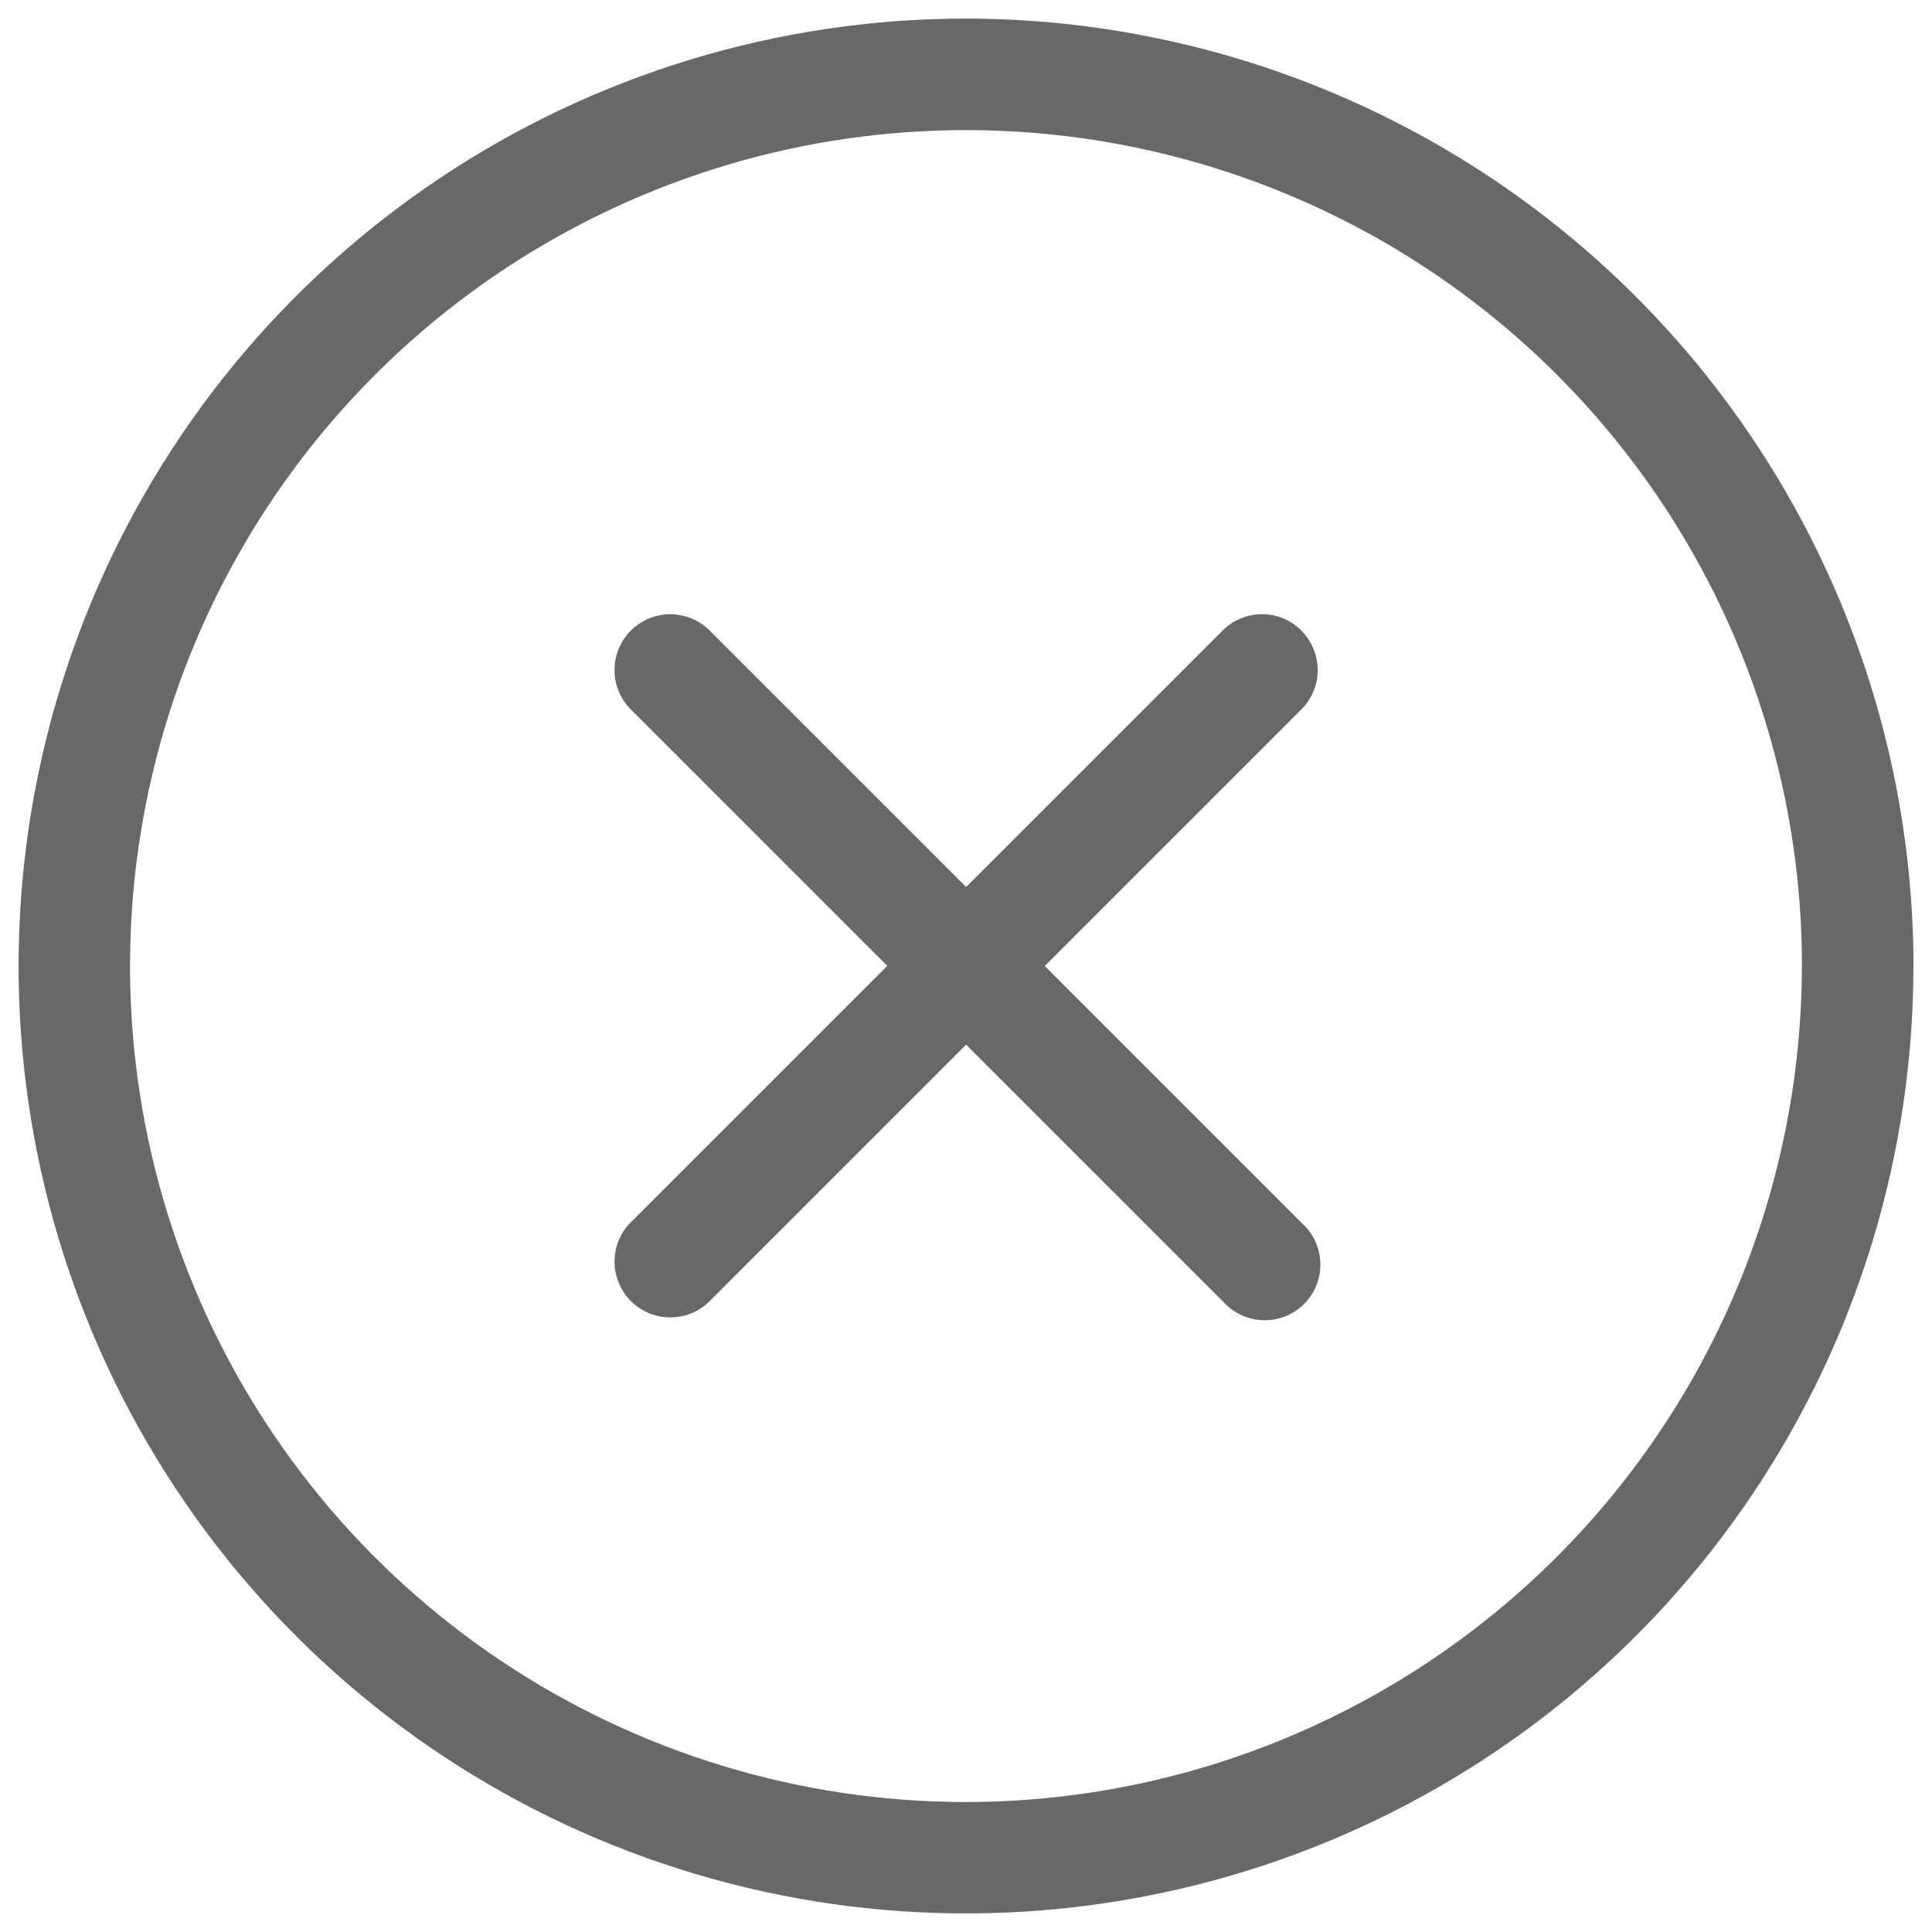
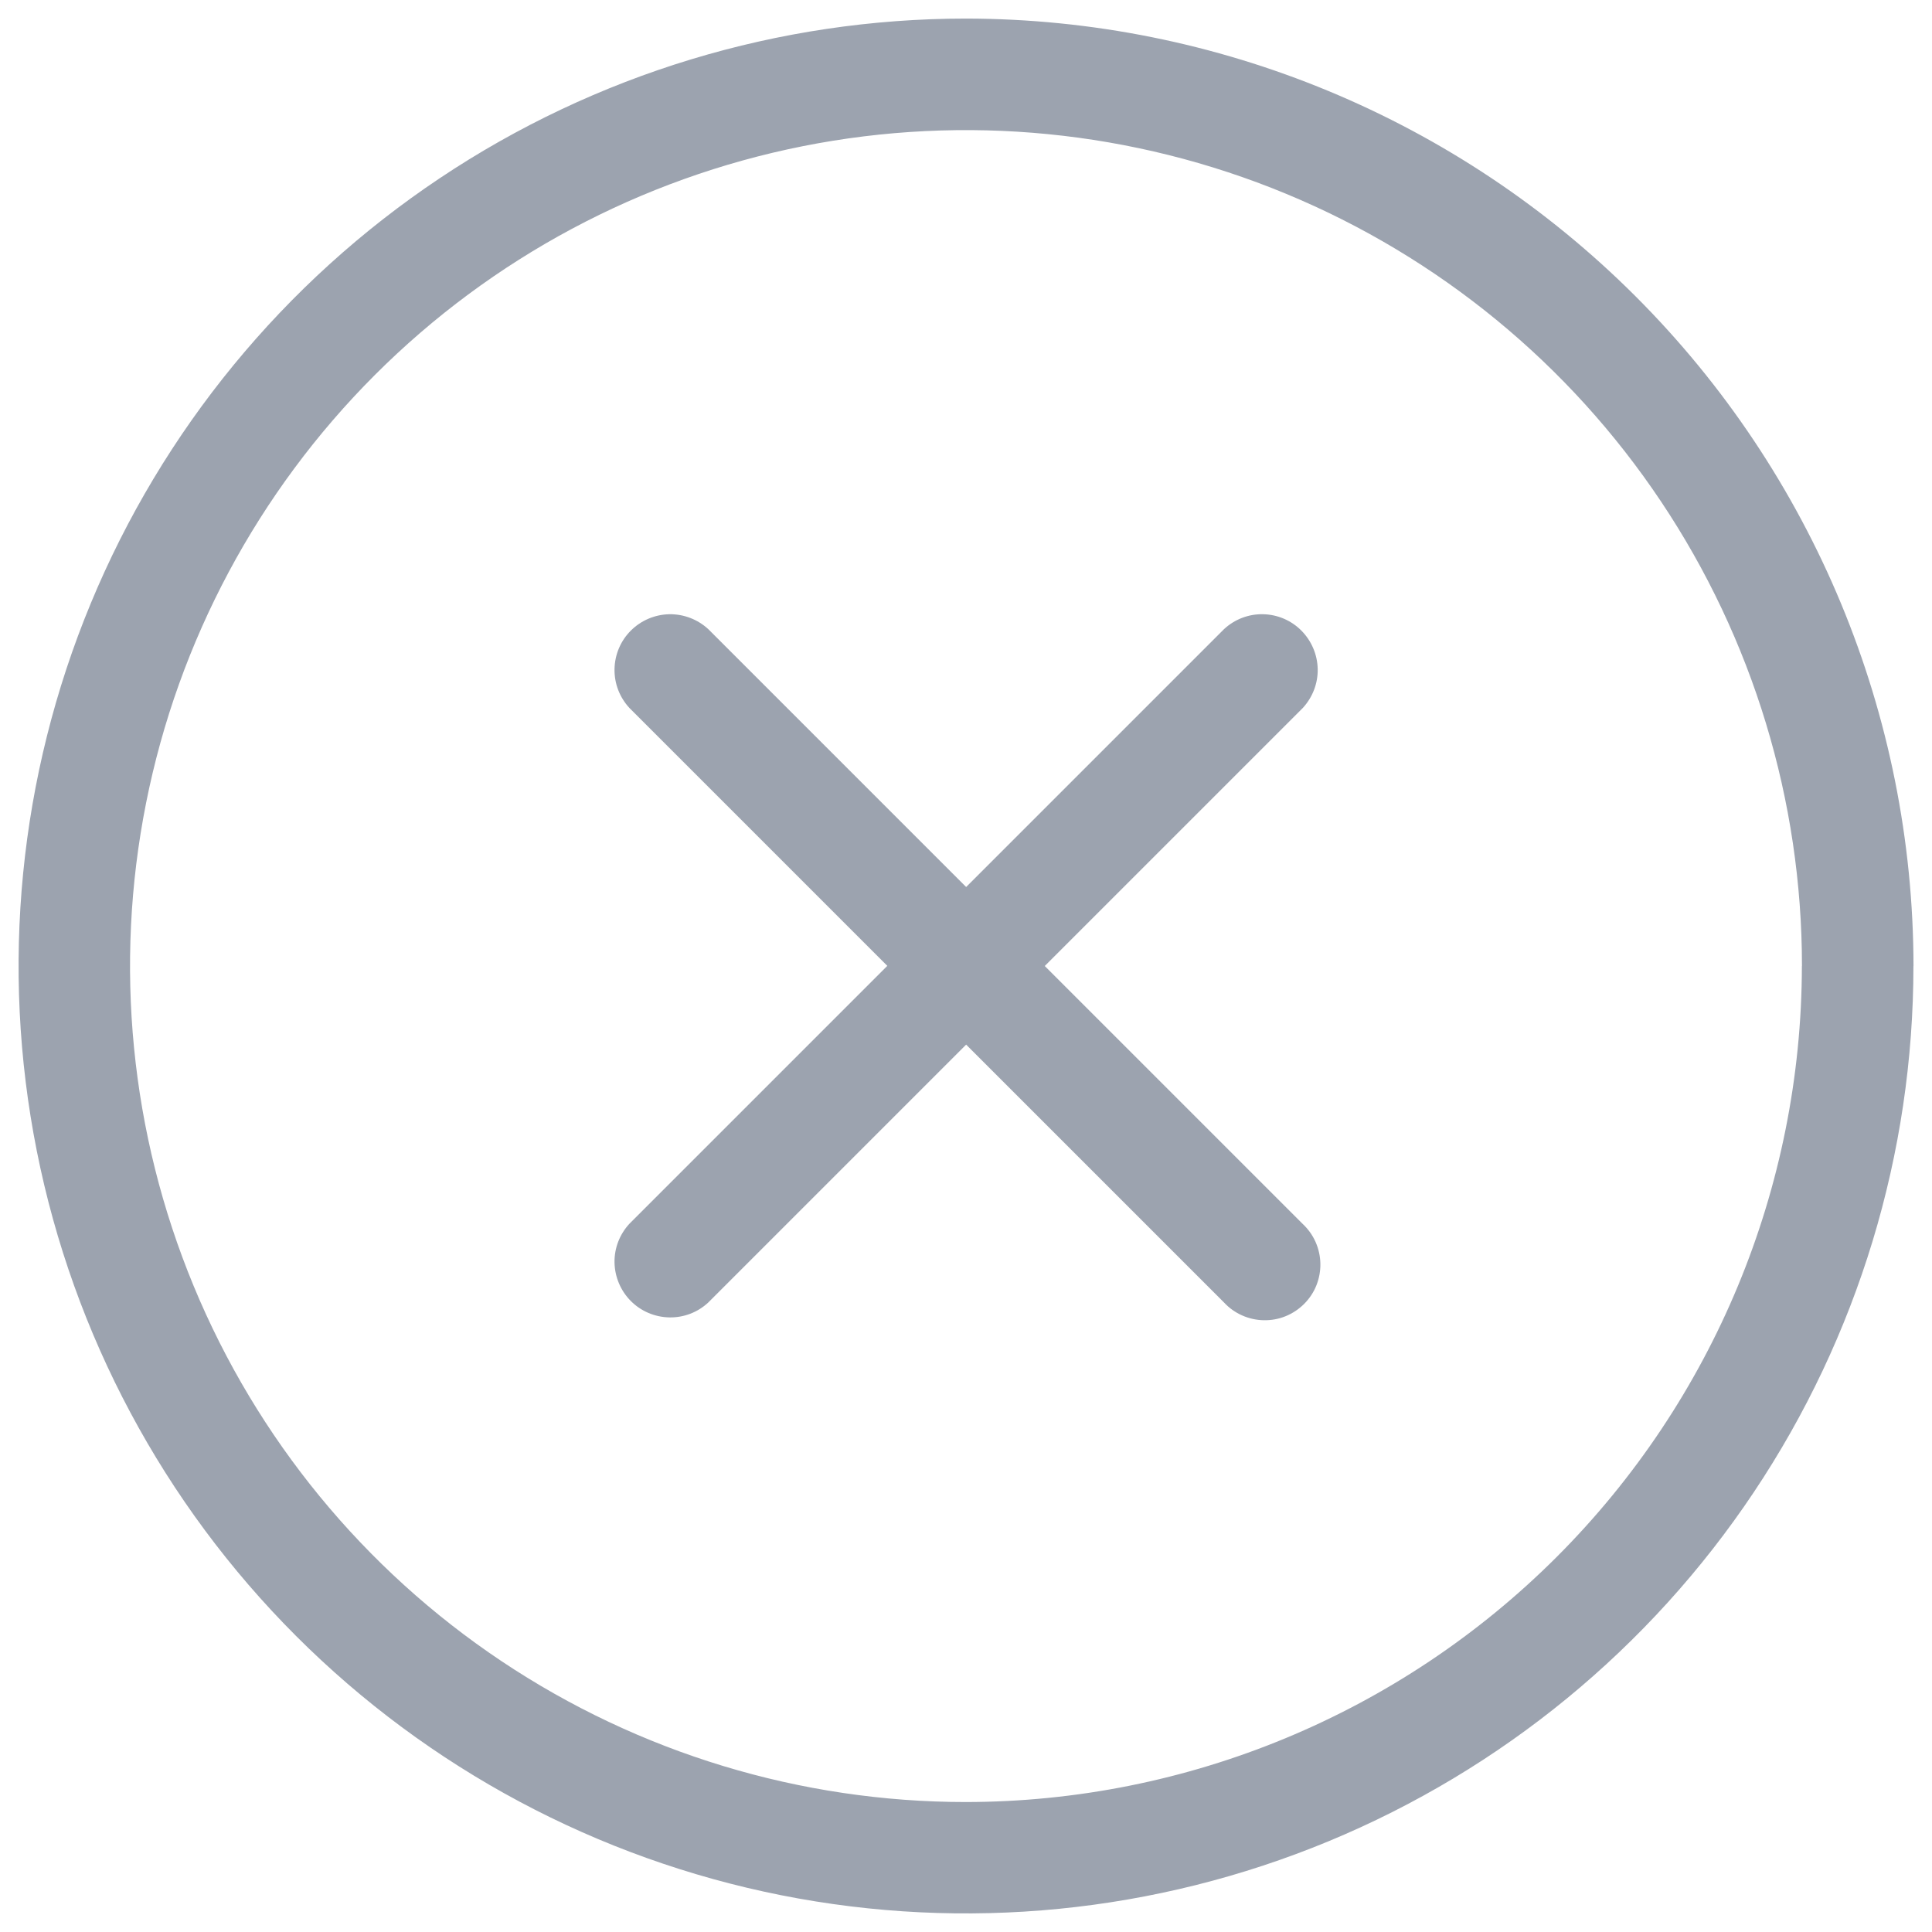
<svg xmlns="http://www.w3.org/2000/svg" fill="none" height="26" viewBox="0 0 26 26" width="26">
-   <path d="m17.53 9.53-3.47 3.47 3.47 3.47c.074.069.133.151.174.243s.063.191.065.292-.017.201-.054.294-.094.178-.165.249c-.071.071-.156.127-.249.165s-.193.056-.294.054-.2-.024-.292-.065-.175-.1-.243-.174l-3.47-3.47-3.47 3.47c-.142.133-.33.205-.525.201-.194-.004-.38-.082-.517-.22-.137-.137-.216-.323-.22-.517s.069-.382.201-.524l3.47-3.47-3.47-3.47c-.132-.142-.205-.33-.201-.525s.082-.38.22-.517c.137-.137.323-.216.517-.22.194-.003.382.069.525.201l3.47 3.47 3.47-3.47c.142-.132.33-.205.524-.201.194.003.38.082.517.22s.216.323.22.517-.069.382-.201.525zm8.22 3.47c0 2.522-.748 4.987-2.149 7.083-1.401 2.097-3.392 3.731-5.722 4.696-2.33.965-4.893 1.218-7.367.726-2.473-.492-4.745-1.706-6.528-3.489s-2.997-4.055-3.489-6.528c-.492-2.473-.239-5.037.726-7.367.965-2.33 2.599-4.321 4.696-5.722 2.097-1.401 4.562-2.149 7.084-2.149 3.38.004 6.621 1.349 9.011 3.739 2.39 2.39 3.735 5.631 3.739 9.011zm-1.5 0c0-2.225-.66-4.4-1.896-6.25-1.236-1.85-2.993-3.292-5.049-4.143-2.056-.851-4.318-1.074-6.5-.64-2.182.434-4.187 1.506-5.76 3.079s-2.645 3.578-3.079 5.76c-.434 2.182-.211 4.444.64 6.5s2.293 3.813 4.143 5.049c1.85 1.236 4.025 1.896 6.25 1.896 2.983-.003 5.842-1.19 7.951-3.299s3.295-4.969 3.299-7.951z" fill="#696868" />
+   <path d="m17.53 9.53-3.47 3.47 3.47 3.47c.074.069.133.151.174.243s.063.191.065.292-.017.201-.054.294-.094.178-.165.249c-.071.071-.156.127-.249.165s-.193.056-.294.054-.2-.024-.292-.065-.175-.1-.243-.174l-3.47-3.47-3.47 3.47c-.142.133-.33.205-.525.201-.194-.004-.38-.082-.517-.22-.137-.137-.216-.323-.22-.517s.069-.382.201-.524l3.47-3.47-3.47-3.47c-.132-.142-.205-.33-.201-.525s.082-.38.22-.517c.137-.137.323-.216.517-.22.194-.003.382.069.525.201l3.47 3.47 3.47-3.47c.142-.132.33-.205.524-.201.194.003.38.082.517.22s.216.323.22.517-.069.382-.201.525zm8.22 3.47c0 2.522-.748 4.987-2.149 7.083-1.401 2.097-3.392 3.731-5.722 4.696-2.33.965-4.893 1.218-7.367.726-2.473-.492-4.745-1.706-6.528-3.489s-2.997-4.055-3.489-6.528c-.492-2.473-.239-5.037.726-7.367.965-2.33 2.599-4.321 4.696-5.722 2.097-1.401 4.562-2.149 7.084-2.149 3.38.004 6.621 1.349 9.011 3.739 2.39 2.39 3.735 5.631 3.739 9.011zm-1.5 0c0-2.225-.66-4.4-1.896-6.25-1.236-1.85-2.993-3.292-5.049-4.143-2.056-.851-4.318-1.074-6.5-.64-2.182.434-4.187 1.506-5.76 3.079s-2.645 3.578-3.079 5.76c-.434 2.182-.211 4.444.64 6.5s2.293 3.813 4.143 5.049c1.85 1.236 4.025 1.896 6.25 1.896 2.983-.003 5.842-1.19 7.951-3.299s3.295-4.969 3.299-7.951z" fill="#9ca3af" />
</svg>
